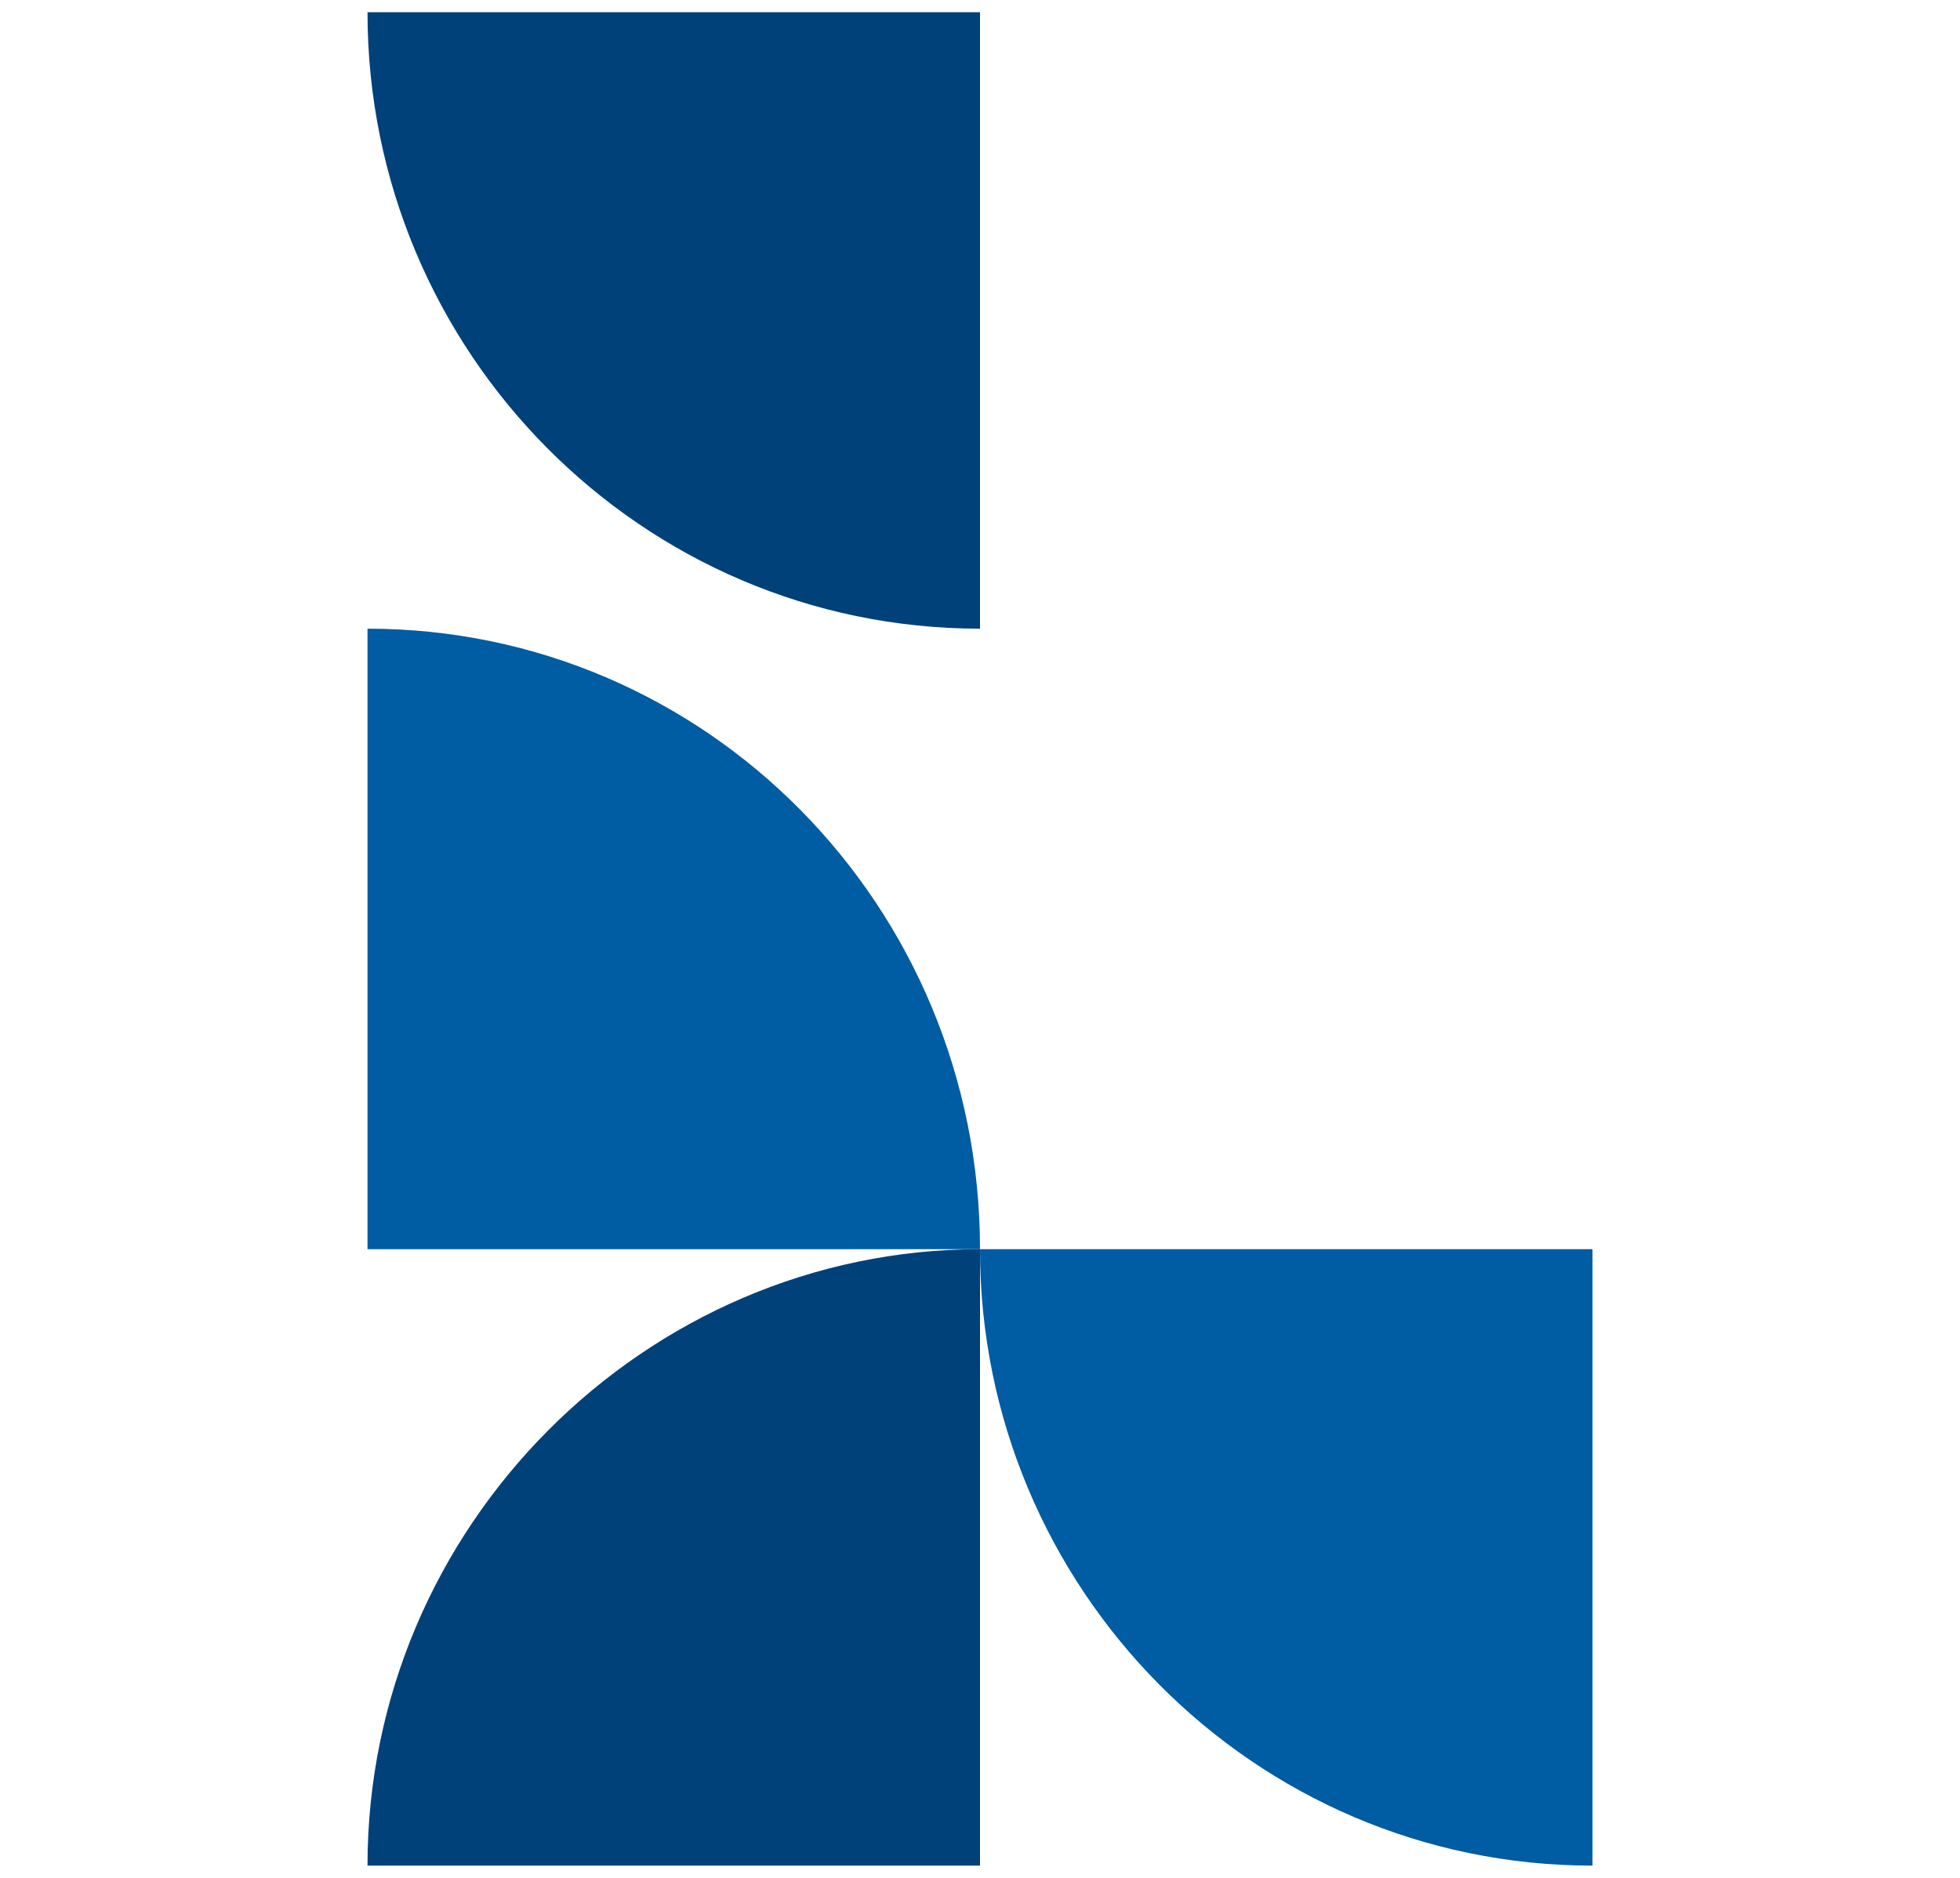
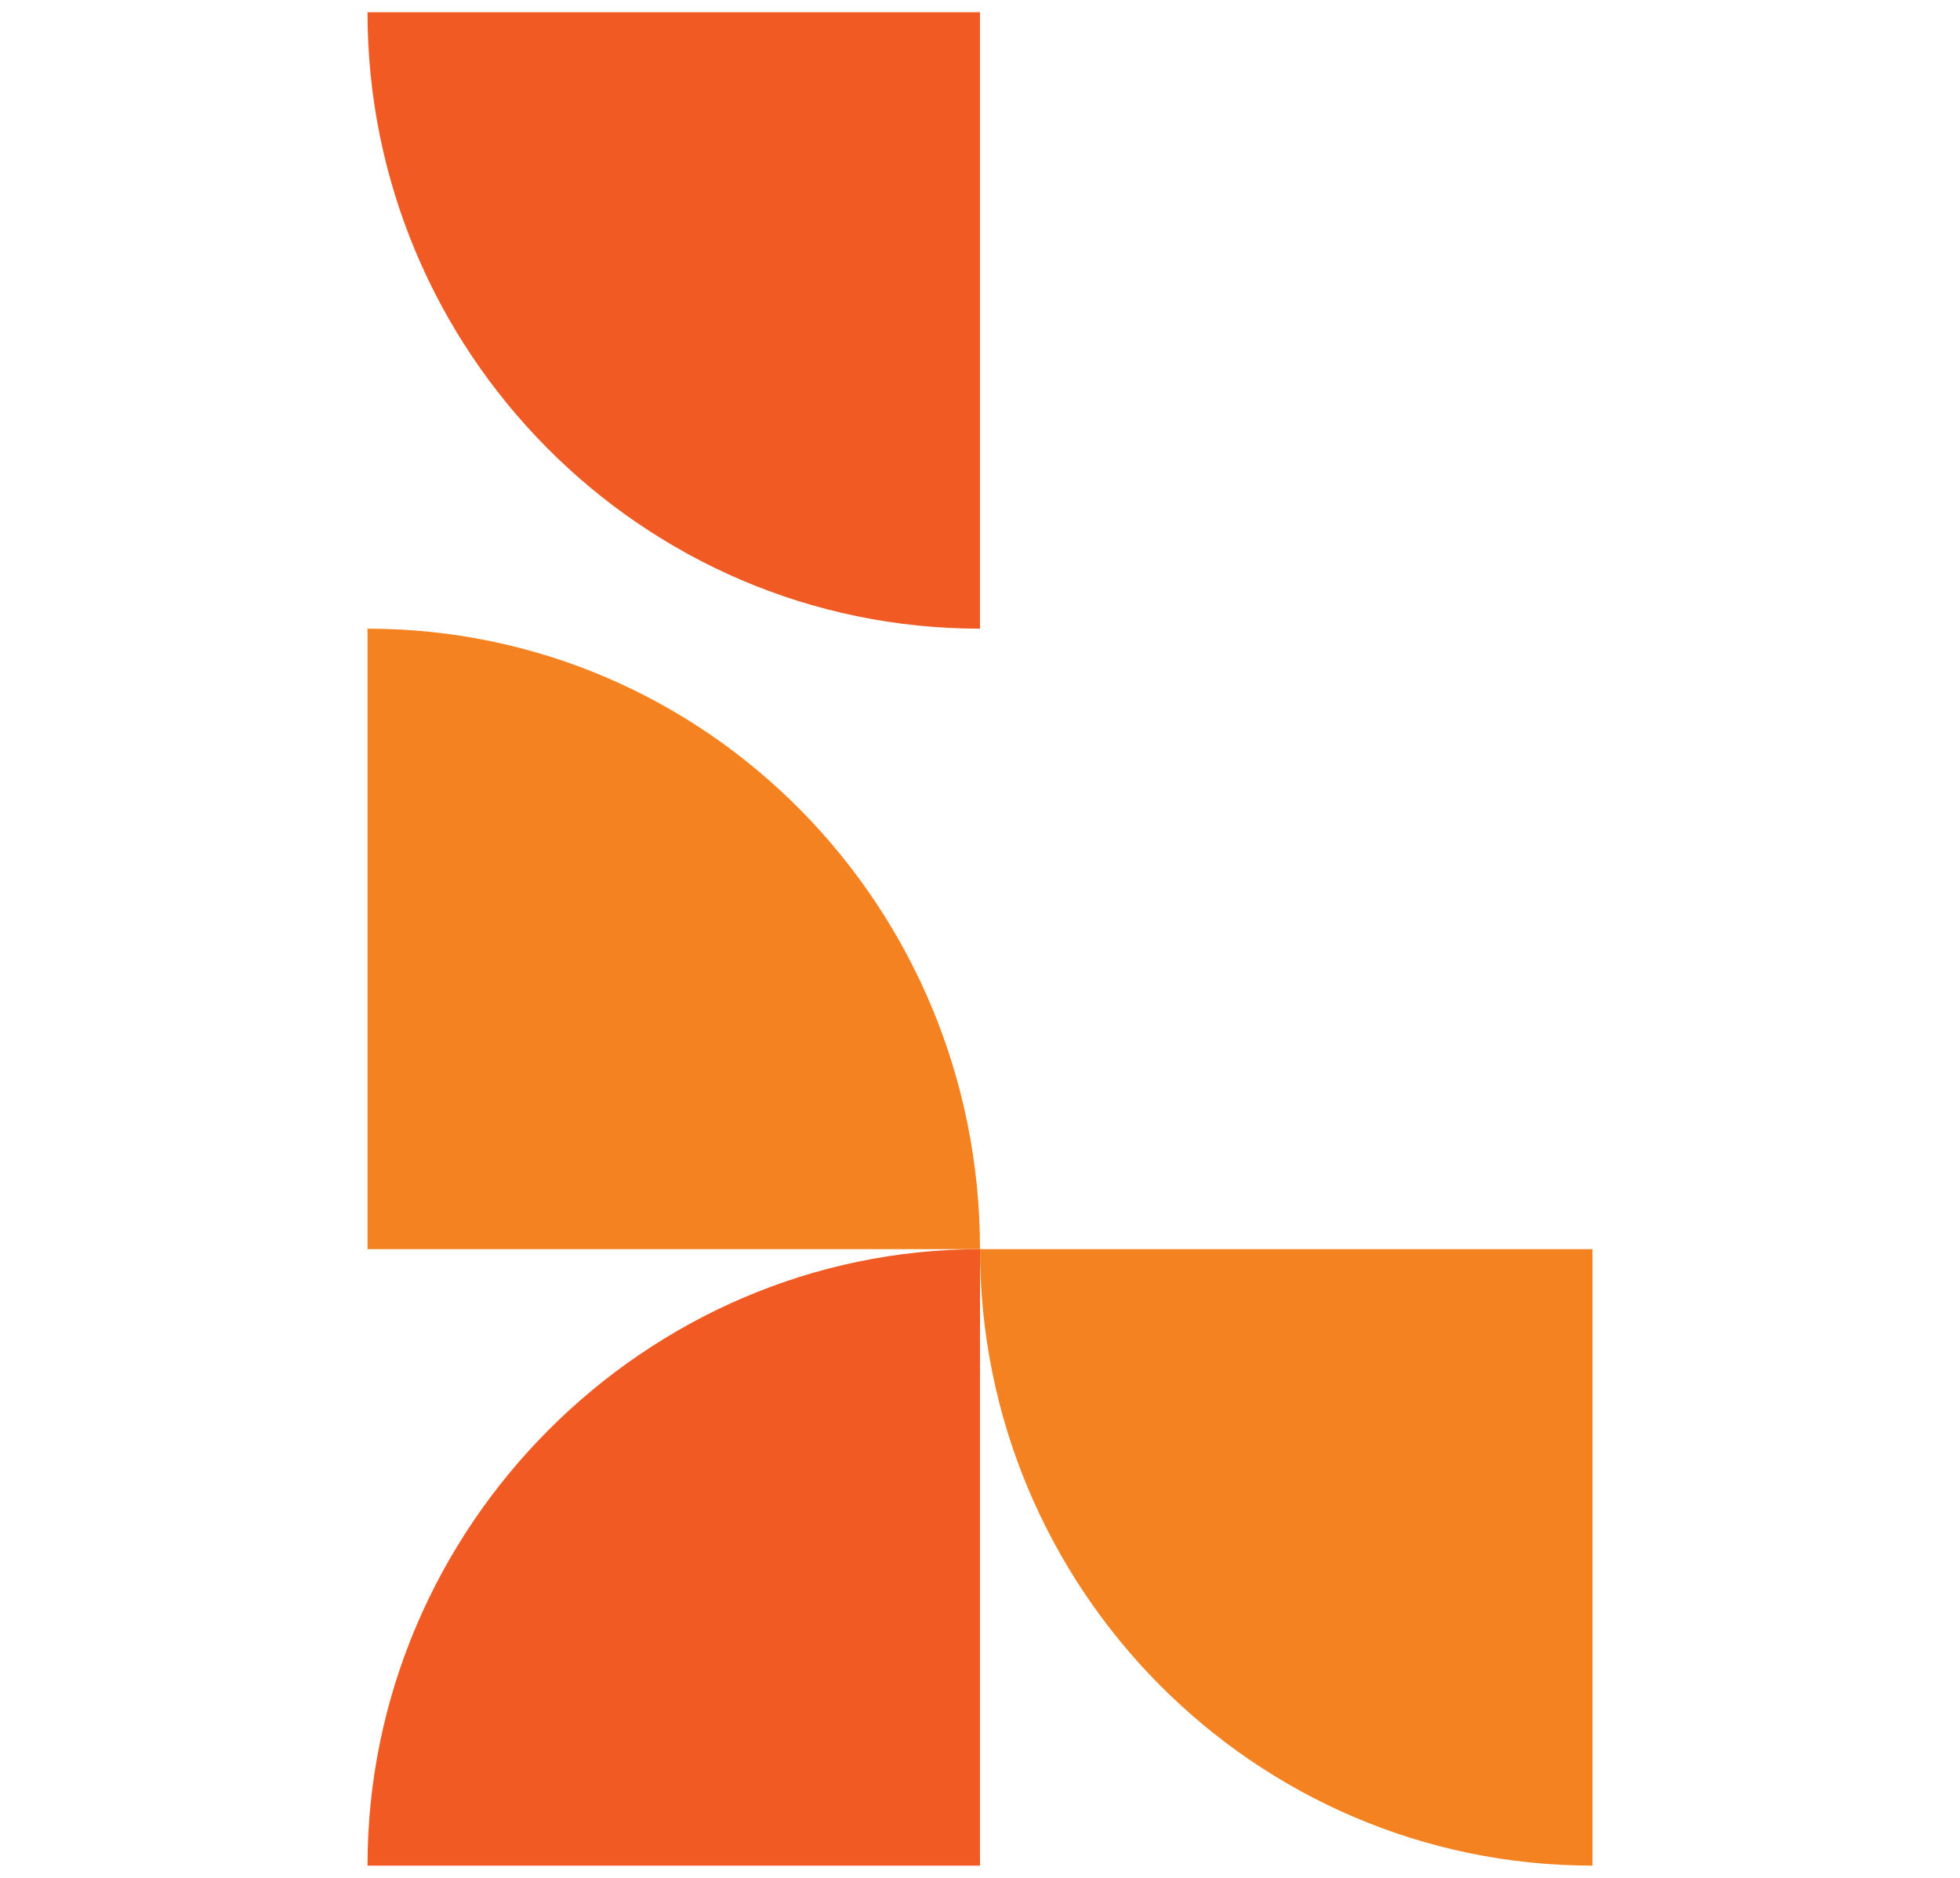
<svg xmlns="http://www.w3.org/2000/svg" version="1.1" id="Layer_1" x="0px" y="0px" viewBox="0 0 48 46" style="enable-background:new 0 0 48 46;" xml:space="preserve">
  <style type="text/css">
- 	.st0{fill-rule:evenodd;clip-rule:evenodd;fill:#005CA3;}
- 	.st1{fill-rule:evenodd;clip-rule:evenodd;fill:#00417A;}
+ 	.st0{fill-rule:evenodd;clip-rule:evenodd;fill:#F58220;}
+ 	.st1{fill-rule:evenodd;clip-rule:evenodd;fill:#F15A22;}
</style>
-   <g>
-     <path class="st0" d="M24,30.6h15v15.1l0,0C30.7,45.7,24,38.9,24,30.6L24,30.6z" />
-     <path class="st1" d="M24,30.6L24,30.6c-8.2,0-15,6.8-15,15.1l0,0h15V30.6z" />
-     <path class="st0" d="M24,30.6H9V15.4l0,0C17.3,15.4,24,22.2,24,30.6L24,30.6z" />
-     <path class="st1" d="M24,0.3H9l0,0c0,8.3,6.7,15.1,15,15.1l0,0V0.3z" />
-   </g>
+   <path class="st0" d="M24,30.6h15v15.1l0,0C30.7,45.7,24,38.9,24,30.6L24,30.6z" />
+   <path class="st1" d="M24,30.6L24,30.6c-8.2,0-15,6.8-15,15.1l0,0h15V30.6z" />
+   <path class="st0" d="M24,30.6H9V15.4l0,0C17.3,15.4,24,22.2,24,30.6L24,30.6z" />
+   <path class="st1" d="M24,0.3H9l0,0c0,8.3,6.7,15.1,15,15.1l0,0V0.3z" />
</svg>
